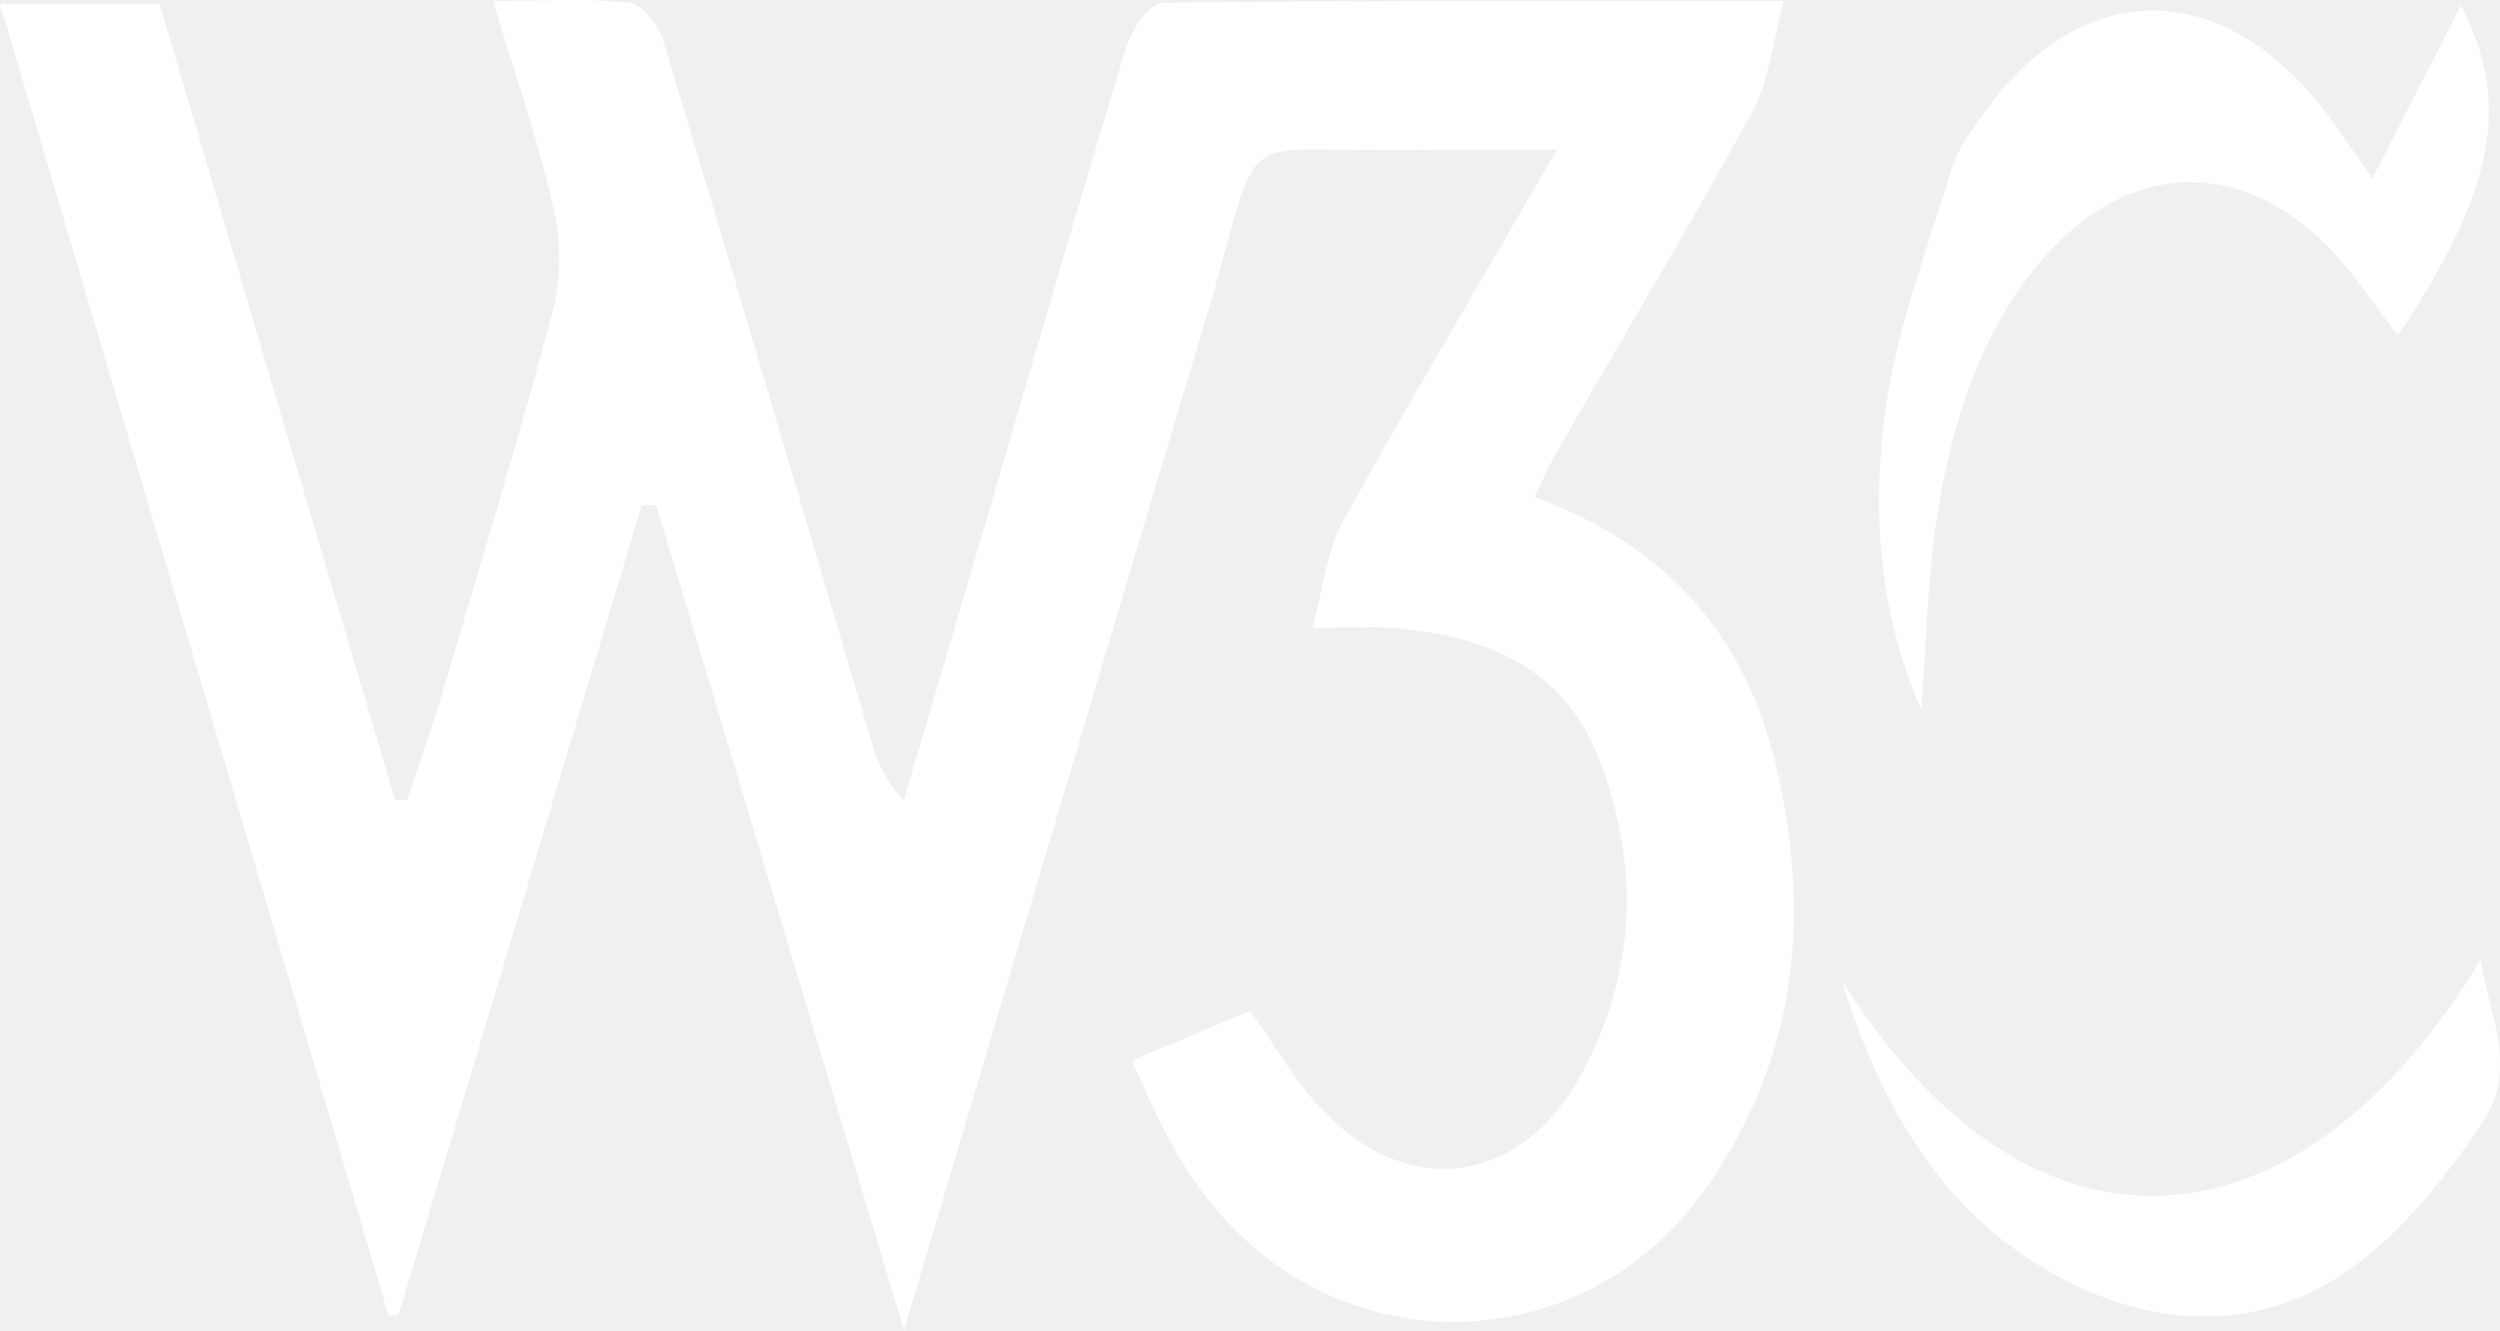
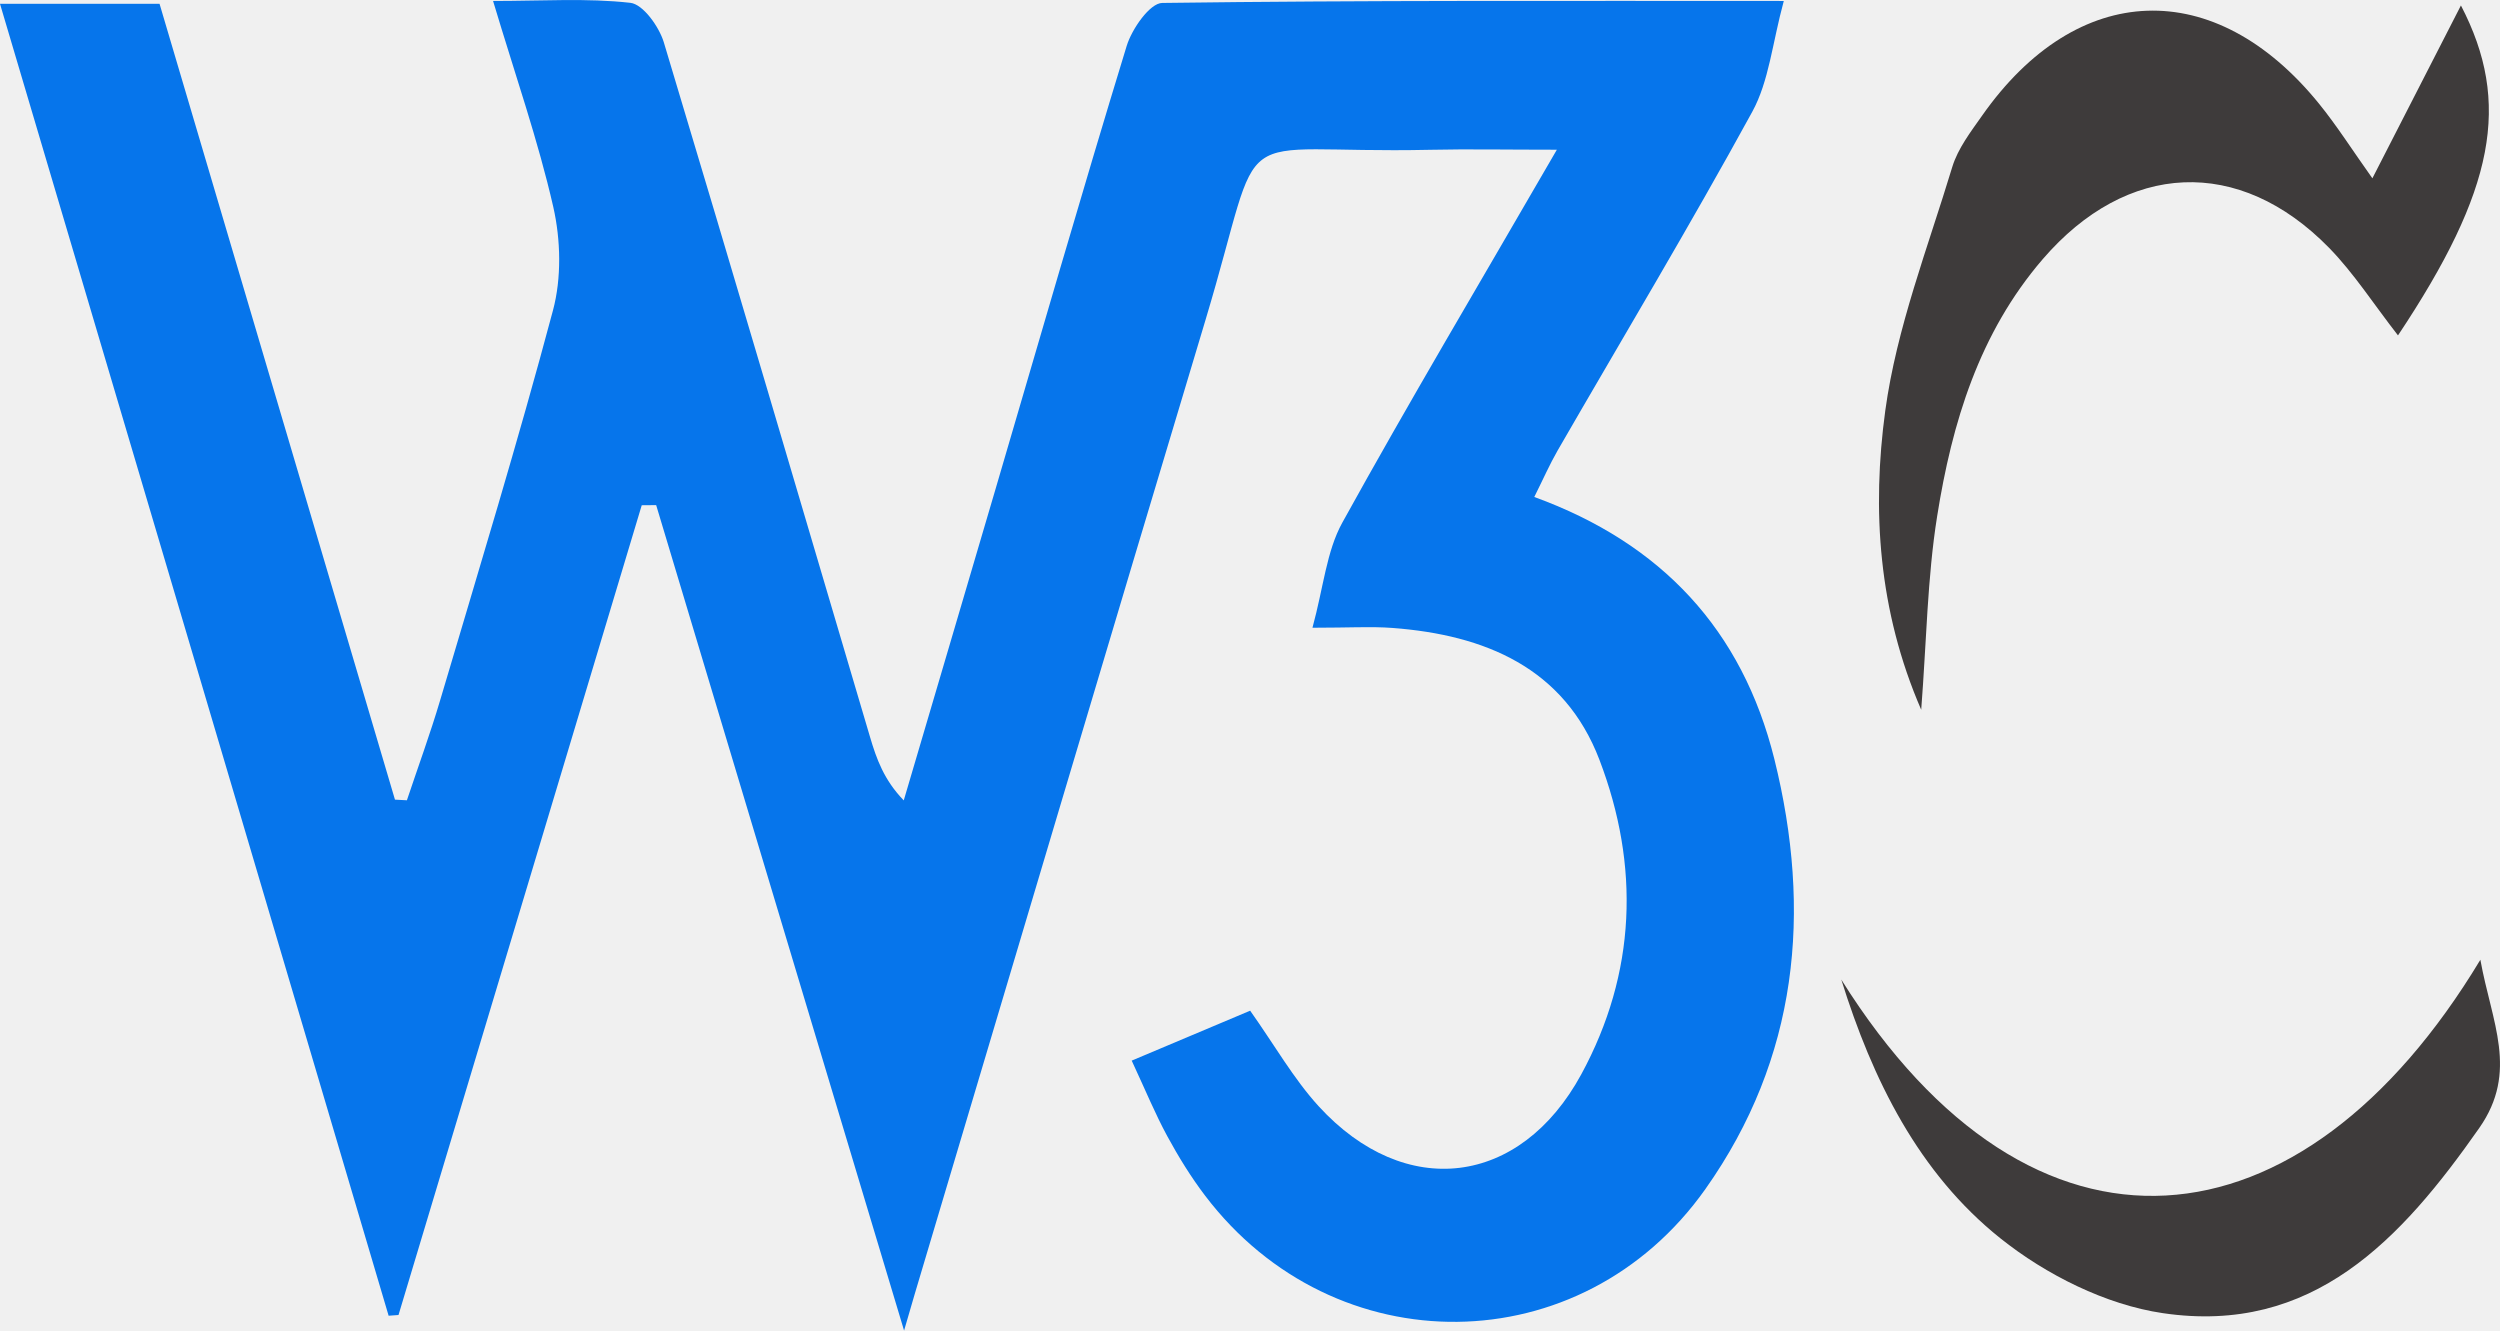
<svg xmlns="http://www.w3.org/2000/svg" width="62" height="33" viewBox="0 0 62 33" fill="none">
  <g clip-path="url(#clip0_69_455)">
-     <path d="M28.065 26.304C29.152 25.845 30.086 25.451 31.004 25.065C31.61 25.92 32.078 26.749 32.702 27.434C34.848 29.779 37.703 29.428 39.216 26.643C40.583 24.126 40.669 21.469 39.666 18.843C38.793 16.558 36.823 15.746 34.533 15.573C34.002 15.533 33.469 15.568 32.549 15.568C32.824 14.562 32.896 13.674 33.289 12.962C34.934 9.983 36.675 7.058 38.61 3.713C37.356 3.713 36.414 3.694 35.469 3.715C30.296 3.829 31.435 2.814 29.898 7.93C27.478 15.981 25.088 24.04 22.684 32.096C22.636 32.261 22.587 32.423 22.421 32.998C20.297 25.931 18.284 19.229 16.273 12.527C16.155 12.527 16.034 12.527 15.915 12.53C13.905 19.224 11.894 25.918 9.883 32.612C9.803 32.617 9.722 32.625 9.638 32.63C6.441 21.825 3.238 11.019 0 0.095H3.957C5.9 6.67 7.849 13.25 9.795 19.831C9.894 19.836 9.991 19.842 10.091 19.847C10.368 19.019 10.669 18.199 10.917 17.362C11.87 14.146 12.85 10.938 13.713 7.7C13.929 6.896 13.907 5.952 13.722 5.135C13.347 3.489 12.785 1.883 12.228 0.024C13.452 0.024 14.553 -0.051 15.633 0.07C15.947 0.105 16.343 0.658 16.462 1.047C18.189 6.786 19.877 12.535 21.578 18.282C21.737 18.817 21.92 19.34 22.413 19.85C23.163 17.3 23.92 14.751 24.668 12.201C25.753 8.513 26.816 4.816 27.941 1.141C28.07 0.718 28.517 0.076 28.824 0.073C33.841 0.006 38.858 0.024 44.238 0.024C43.953 1.071 43.872 2.013 43.455 2.774C41.905 5.607 40.244 8.375 38.629 11.173C38.433 11.513 38.274 11.877 38.05 12.325C41.208 13.474 43.208 15.622 44.004 18.825C44.944 22.615 44.591 26.239 42.295 29.487C39.227 33.826 33.093 33.88 29.884 29.649C29.534 29.188 29.225 28.686 28.948 28.176C28.652 27.631 28.415 27.054 28.07 26.312L28.065 26.304Z" fill="#ffffff" />
-     <path d="M59.475 8.324C58.867 7.544 58.38 6.78 57.761 6.146C55.529 3.864 52.746 4.004 50.66 6.427C49.081 8.262 48.41 10.485 48.042 12.797C47.797 14.335 47.778 15.905 47.646 17.602C46.58 15.144 46.421 12.638 46.755 10.183C47.035 8.132 47.81 6.144 48.416 4.142C48.556 3.683 48.873 3.27 49.156 2.868C51.514 -0.491 54.929 -0.612 57.511 2.571C57.952 3.114 58.329 3.71 58.835 4.422C59.607 2.911 60.31 1.541 61.031 0.135C62.288 2.552 61.873 4.711 59.47 8.318L59.475 8.324Z" fill="#ffffff" />
-     <path d="M45.662 24.291C50.418 31.886 57.093 31.146 61.513 23.802C61.793 25.356 62.466 26.573 61.486 27.974C59.553 30.736 57.352 33.116 53.637 32.566C52.224 32.358 50.739 31.613 49.608 30.709C47.581 29.09 46.438 26.778 45.662 24.288V24.291Z" fill="#ffffff" />
+     <path d="M28.065 26.304C29.152 25.845 30.086 25.451 31.004 25.065C31.61 25.92 32.078 26.749 32.702 27.434C34.848 29.779 37.703 29.428 39.216 26.643C40.583 24.126 40.669 21.469 39.666 18.843C38.793 16.558 36.823 15.746 34.533 15.573C34.002 15.533 33.469 15.568 32.549 15.568C32.824 14.562 32.896 13.674 33.289 12.962C34.934 9.983 36.675 7.058 38.61 3.713C37.356 3.713 36.414 3.694 35.469 3.715C30.296 3.829 31.435 2.814 29.898 7.93C27.478 15.981 25.088 24.04 22.684 32.096C22.636 32.261 22.587 32.423 22.421 32.998C20.297 25.931 18.284 19.229 16.273 12.527C16.155 12.527 16.034 12.527 15.915 12.53C13.905 19.224 11.894 25.918 9.883 32.612C9.803 32.617 9.722 32.625 9.638 32.63C6.441 21.825 3.238 11.019 0 0.095H3.957C5.9 6.67 7.849 13.25 9.795 19.831C9.894 19.836 9.991 19.842 10.091 19.847C10.368 19.019 10.669 18.199 10.917 17.362C11.87 14.146 12.85 10.938 13.713 7.7C13.929 6.896 13.907 5.952 13.722 5.135C13.347 3.489 12.785 1.883 12.228 0.024C13.452 0.024 14.553 -0.051 15.633 0.07C15.947 0.105 16.343 0.658 16.462 1.047C18.189 6.786 19.877 12.535 21.578 18.282C21.737 18.817 21.92 19.34 22.413 19.85C23.163 17.3 23.92 14.751 24.668 12.201C25.753 8.513 26.816 4.816 27.941 1.141C28.07 0.718 28.517 0.076 28.824 0.073C33.841 0.006 38.858 0.024 44.238 0.024C43.953 1.071 43.872 2.013 43.455 2.774C41.905 5.607 40.244 8.375 38.629 11.173C38.433 11.513 38.274 11.877 38.05 12.325C41.208 13.474 43.208 15.622 44.004 18.825C44.944 22.615 44.591 26.239 42.295 29.487C39.227 33.826 33.093 33.88 29.884 29.649C29.534 29.188 29.225 28.686 28.948 28.176C28.652 27.631 28.415 27.054 28.07 26.312L28.065 26.304Z" fill="#0675EB" />
+     <path d="M59.475 8.324C58.867 7.544 58.38 6.78 57.761 6.146C55.529 3.864 52.746 4.004 50.66 6.427C49.081 8.262 48.41 10.485 48.042 12.797C47.797 14.335 47.778 15.905 47.646 17.602C46.58 15.144 46.421 12.638 46.755 10.183C47.035 8.132 47.81 6.144 48.416 4.142C48.556 3.683 48.873 3.27 49.156 2.868C51.514 -0.491 54.929 -0.612 57.511 2.571C57.952 3.114 58.329 3.71 58.835 4.422C59.607 2.911 60.31 1.541 61.031 0.135C62.288 2.552 61.873 4.711 59.47 8.318L59.475 8.324Z" fill="#3E3B3B" />
+     <path d="M45.662 24.291C50.418 31.886 57.093 31.146 61.513 23.802C61.793 25.356 62.466 26.573 61.486 27.974C59.553 30.736 57.352 33.116 53.637 32.566C52.224 32.358 50.739 31.613 49.608 30.709C47.581 29.09 46.438 26.778 45.662 24.288V24.291Z" fill="#3E3B3B" />
  </g>
  <defs>
    <clipPath id="clip0_69_455">
      <rect width="62" height="33" fill="white" />
    </clipPath>
  </defs>
</svg>
